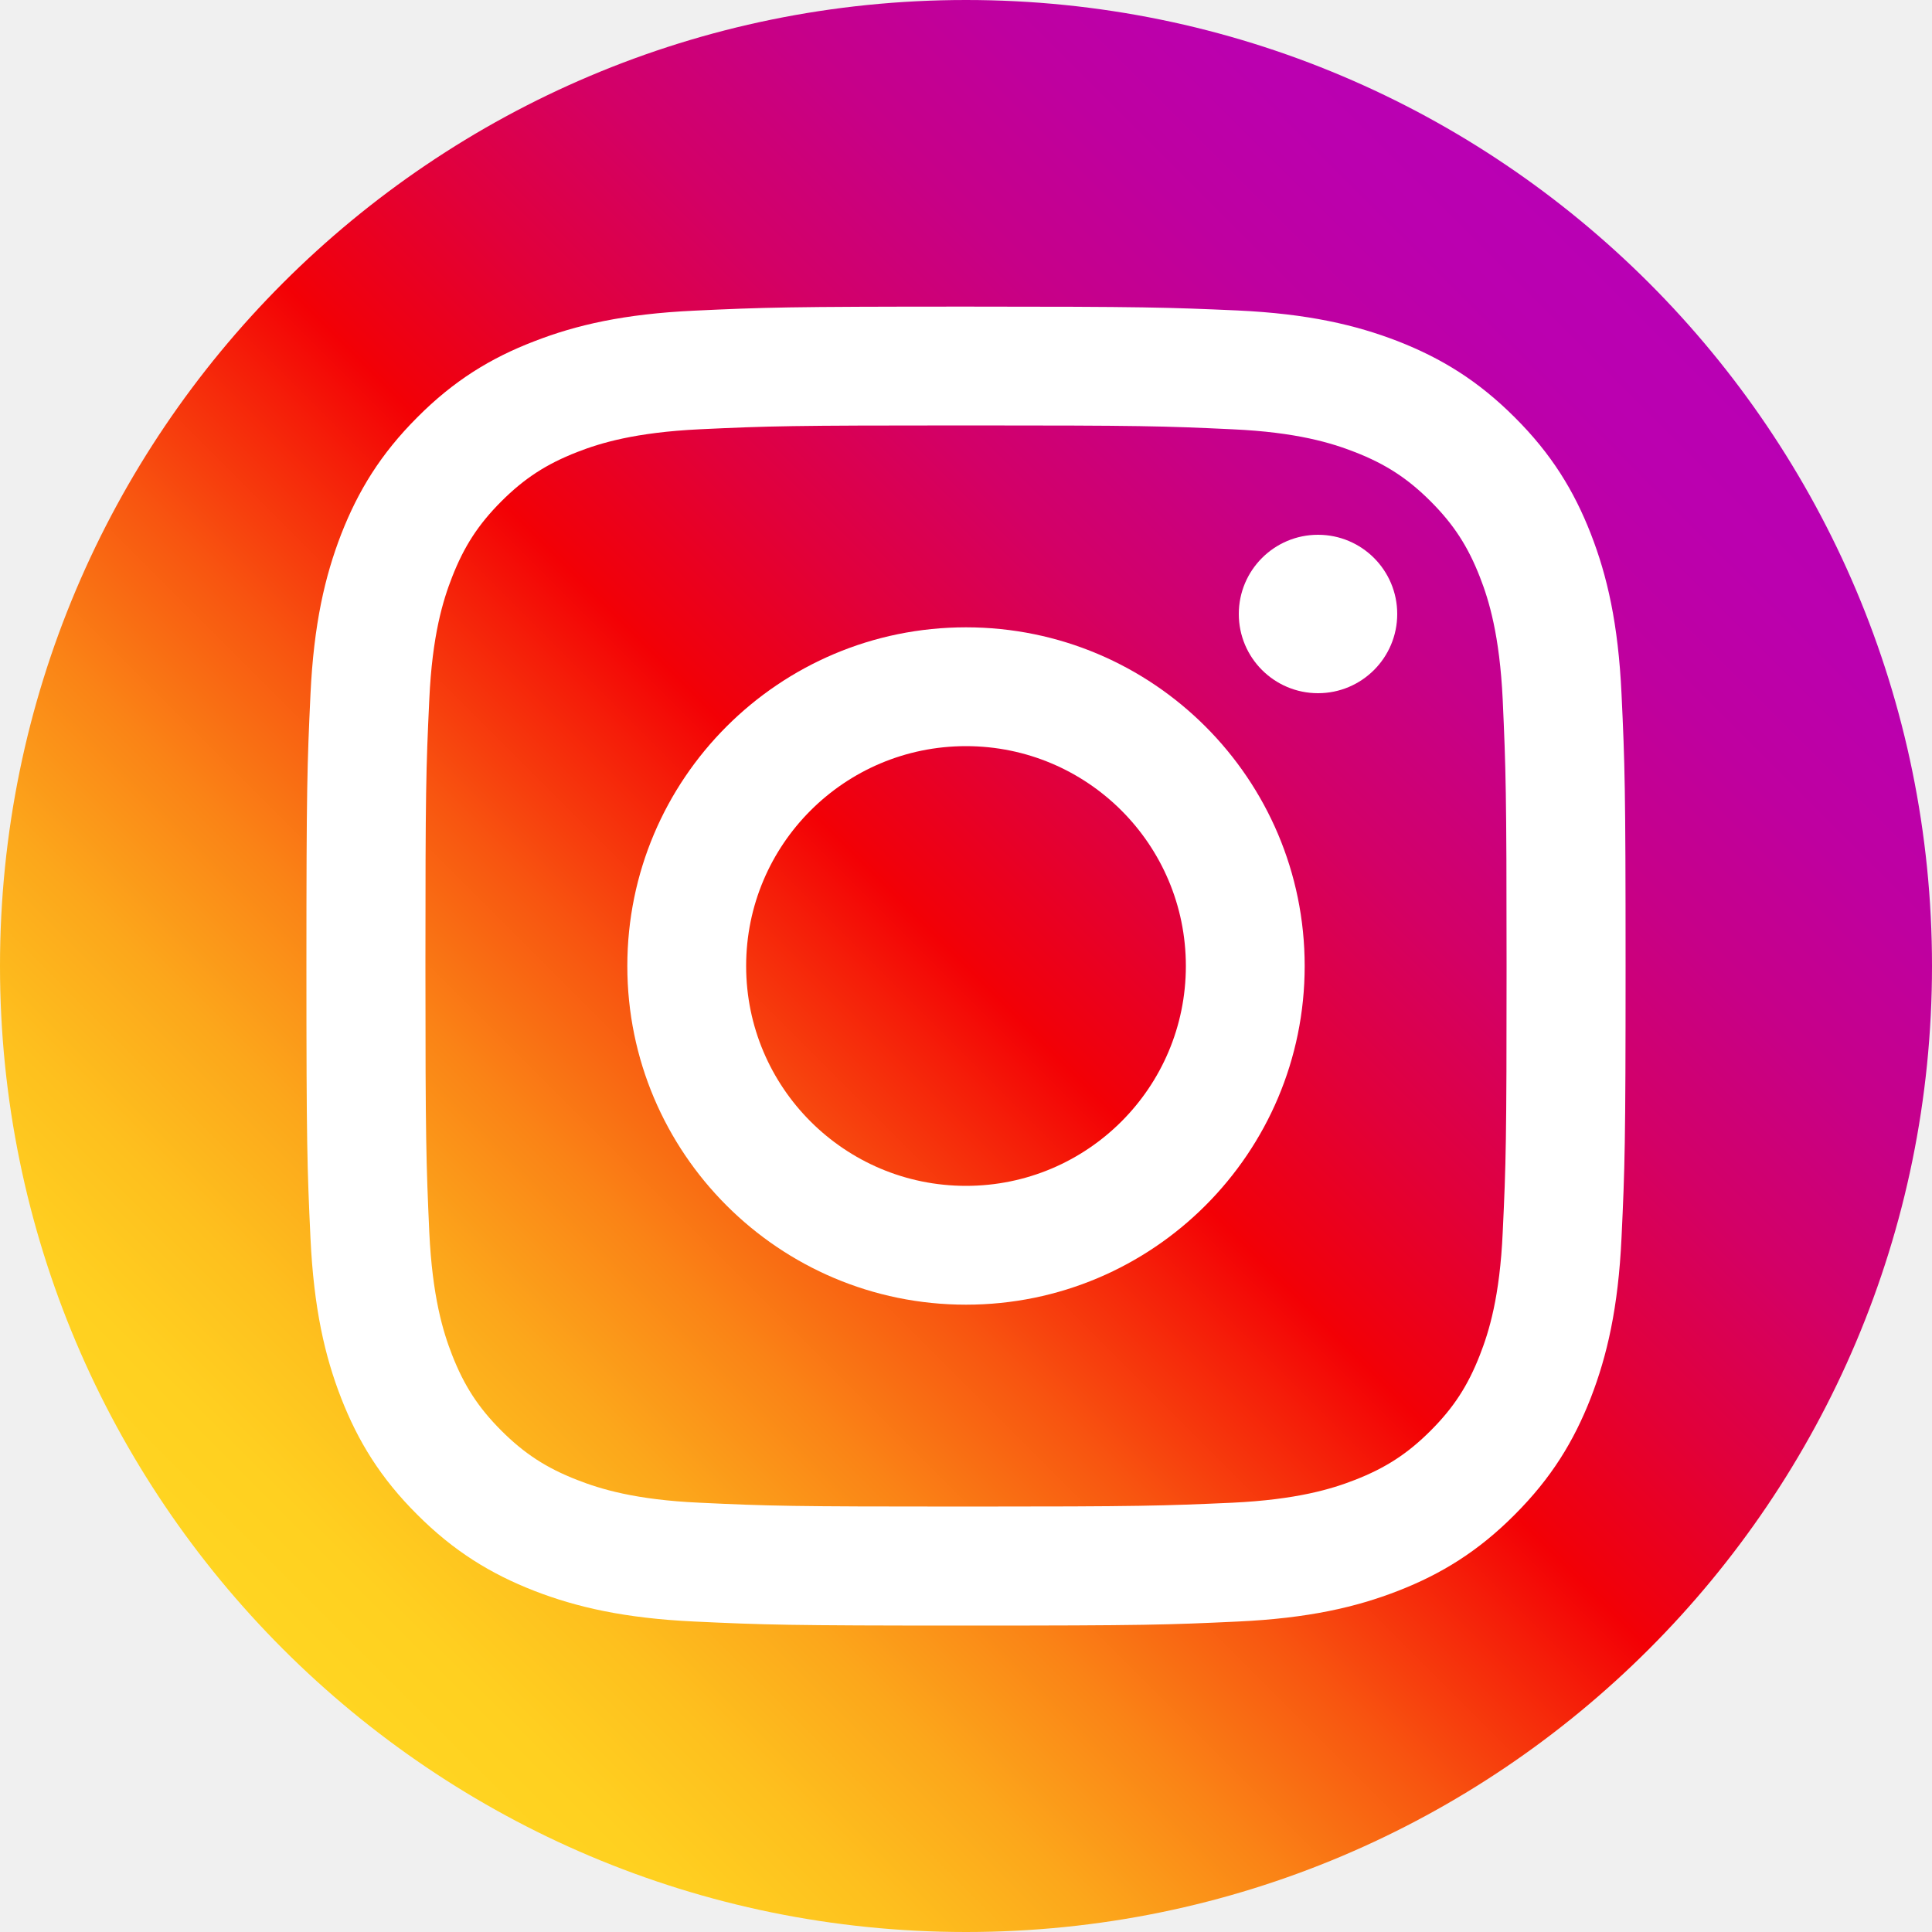
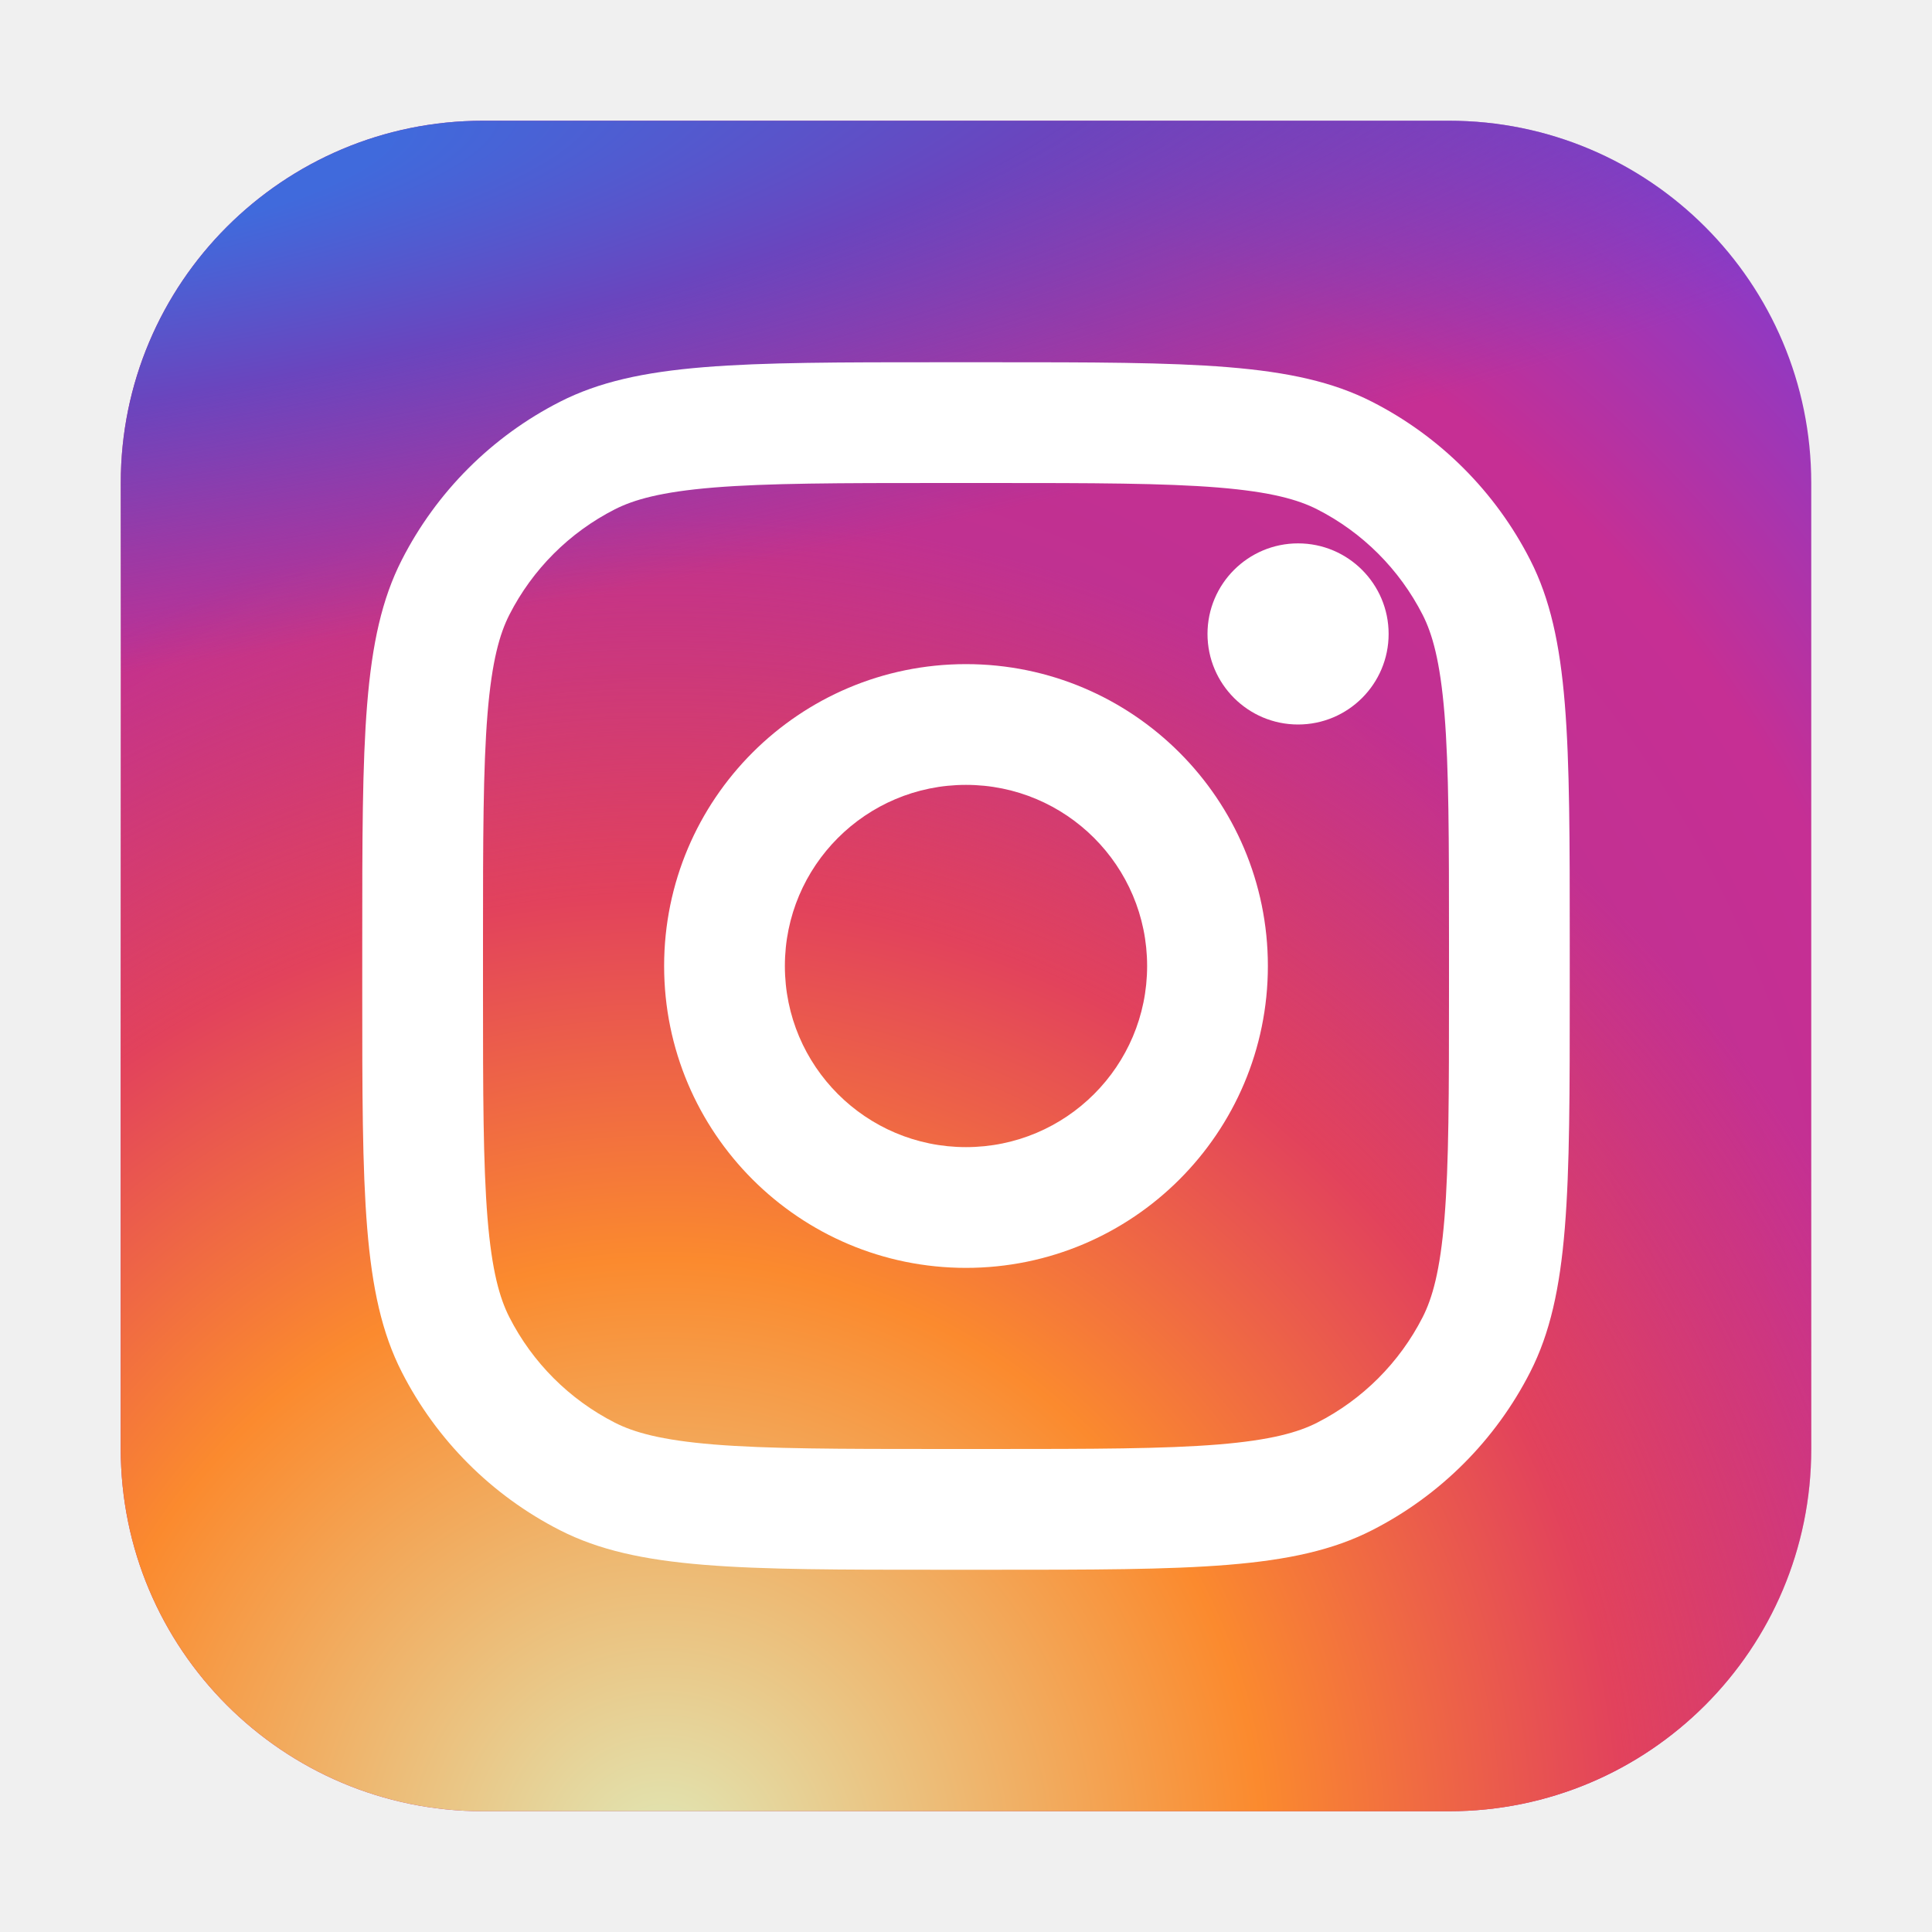
- <svg xmlns="http://www.w3.org/2000/svg" id="Layer_1" style="enable-background:new 0 0 1000 1000;" version="1.1" viewBox="0 0 1000 1000" xml:space="preserve">
-   <style type="text/css">
- 	.st0{fill:url(#SVGID_1_);}
- 	.st1{fill:#FFFFFF;}
- </style>
-   <linearGradient gradientUnits="userSpaceOnUse" id="SVGID_1_" x1="146.446" x2="853.553" y1="853.553" y2="146.446">
-     <stop offset="0" style="stop-color:#FFD521" />
-     <stop offset="5.510481e-02" style="stop-color:#FFD020" />
-     <stop offset="0.124" style="stop-color:#FEC01E" />
-     <stop offset="0.2" style="stop-color:#FCA71B" />
-     <stop offset="0.282" style="stop-color:#FA8316" />
-     <stop offset="0.368" style="stop-color:#F85510" />
-     <stop offset="0.456" style="stop-color:#F51E09" />
-     <stop offset="0.5" style="stop-color:#F30005" />
-     <stop offset="0.503" style="stop-color:#F20007" />
-     <stop offset="0.597" style="stop-color:#E1003B" />
-     <stop offset="0.688" style="stop-color:#D30067" />
-     <stop offset="0.776" style="stop-color:#C70088" />
-     <stop offset="0.859" style="stop-color:#BF00A0" />
-     <stop offset="0.936" style="stop-color:#BB00AF" />
-     <stop offset="1" style="stop-color:#B900B4" />
-   </linearGradient>
-   <path class="st0" d="M500,1000L500,1000C223.9,1000,0,776.1,0,500v0C0,223.9,223.9,0,500,0h0c276.1,0,500,223.9,500,500v0  C1000,776.1,776.1,1000,500,1000z" />
-   <g>
-     <path class="st1" d="M500,220.2c91.1,0,101.9,0.3,137.9,2c33.3,1.5,51.4,7.1,63.4,11.8c15.9,6.2,27.3,13.6,39.2,25.5   c11.9,11.9,19.3,23.3,25.5,39.2c4.7,12,10.2,30.1,11.8,63.4c1.6,36,2,46.8,2,137.9s-0.3,101.9-2,137.9   c-1.5,33.3-7.1,51.4-11.8,63.4c-6.2,15.9-13.6,27.3-25.5,39.2c-11.9,11.9-23.3,19.3-39.2,25.5c-12,4.7-30.1,10.2-63.4,11.8   c-36,1.6-46.8,2-137.9,2s-101.9-0.3-137.9-2c-33.3-1.5-51.4-7.1-63.4-11.8c-15.9-6.2-27.3-13.6-39.2-25.5   c-11.9-11.9-19.3-23.3-25.5-39.2c-4.7-12-10.2-30.1-11.8-63.4c-1.6-36-2-46.8-2-137.9s0.3-101.9,2-137.9   c1.5-33.3,7.1-51.4,11.8-63.4c6.2-15.9,13.6-27.3,25.5-39.2c11.9-11.9,23.3-19.3,39.2-25.5c12-4.7,30.1-10.2,63.4-11.8   C398.1,220.5,408.9,220.2,500,220.2 M500,158.7c-92.7,0-104.3,0.4-140.7,2.1c-36.3,1.7-61.1,7.4-82.9,15.9   C254,185.3,234.9,197,216,216c-19,19-30.6,38-39.4,60.5c-8.4,21.7-14.2,46.5-15.9,82.9c-1.7,36.4-2.1,48-2.1,140.7   c0,92.7,0.4,104.3,2.1,140.7c1.7,36.3,7.4,61.1,15.9,82.9C185.3,746,197,765.1,216,784c19,19,38,30.6,60.5,39.4   c21.7,8.4,46.5,14.2,82.9,15.9c36.4,1.7,48,2.1,140.7,2.1s104.3-0.4,140.7-2.1c36.3-1.7,61.1-7.4,82.9-15.9   C746,814.7,765.1,803,784,784c19-19,30.6-38,39.4-60.5c8.4-21.7,14.2-46.5,15.9-82.9c1.7-36.4,2.1-48,2.1-140.7   s-0.4-104.3-2.1-140.7c-1.7-36.3-7.4-61.1-15.9-82.9C814.7,254,803,234.9,784,216c-19-19-38-30.6-60.5-39.4   c-21.7-8.4-46.5-14.2-82.9-15.9C604.3,159.1,592.7,158.7,500,158.7L500,158.7z" />
-     <path class="st1" d="M500,324.7c-96.8,0-175.3,78.5-175.3,175.3S403.2,675.3,500,675.3S675.3,596.8,675.3,500   S596.8,324.7,500,324.7z M500,613.8c-62.8,0-113.8-50.9-113.8-113.8S437.2,386.2,500,386.2c62.8,0,113.8,50.9,113.8,113.8   S562.8,613.8,500,613.8z" />
-     <circle class="st1" cx="682.2" cy="317.8" r="41" />
-   </g>
+ <svg xmlns="http://www.w3.org/2000/svg" width="800px" height="800px" viewBox="0 0 32 32" fill="none">
+   <rect x="2" y="2" width="28" height="28" rx="6" fill="url(#paint0_radial_87_7153)" />
+   <rect x="2" y="2" width="28" height="28" rx="6" fill="url(#paint1_radial_87_7153)" />
+   <rect x="2" y="2" width="28" height="28" rx="6" fill="url(#paint2_radial_87_7153)" />
+   <path d="M23 10.5C23 11.328 22.328 12 21.5 12C20.672 12 20 11.328 20 10.5C20 9.672 20.672 9 21.5 9C22.328 9 23 9.672 23 10.5Z" fill="white" />
+   <path fill-rule="evenodd" clip-rule="evenodd" d="M16 21C18.761 21 21 18.761 21 16C21 13.239 18.761 11 16 11C13.239 11 11 13.239 11 16C11 18.761 13.239 21 16 21ZM16 19C17.657 19 19 17.657 19 16C19 14.343 17.657 13 16 13C14.343 13 13 14.343 13 16C13 17.657 14.343 19 16 19Z" fill="white" />
+   <path fill-rule="evenodd" clip-rule="evenodd" d="M6 15.6C6 12.24 6 10.559 6.654 9.276C7.229 8.147 8.147 7.229 9.276 6.654C10.559 6 12.24 6 15.6 6H16.4C19.76 6 21.441 6 22.724 6.654C23.853 7.229 24.771 8.147 25.346 9.276C26 10.559 26 12.24 26 15.6V16.4C26 19.76 26 21.441 25.346 22.724C24.771 23.853 23.853 24.771 22.724 25.346C21.441 26 19.76 26 16.4 26H15.6C12.24 26 10.559 26 9.276 25.346C8.147 24.771 7.229 23.853 6.654 22.724C6 21.441 6 19.76 6 16.4V15.6ZM15.6 8H16.4C18.113 8 19.278 8.002 20.178 8.075C21.055 8.147 21.503 8.277 21.816 8.436C22.569 8.819 23.18 9.431 23.564 10.184C23.723 10.497 23.853 10.945 23.925 11.822C23.998 12.722 24 13.887 24 15.6V16.4C24 18.113 23.998 19.278 23.925 20.178C23.853 21.055 23.723 21.503 23.564 21.816C23.18 22.569 22.569 23.18 21.816 23.564C21.503 23.723 21.055 23.853 20.178 23.925C19.278 23.998 18.113 24 16.4 24H15.6C13.887 24 12.722 23.998 11.822 23.925C10.945 23.853 10.497 23.723 10.184 23.564C9.431 23.18 8.819 22.569 8.436 21.816C8.277 21.503 8.147 21.055 8.075 20.178C8.002 19.278 8 18.113 8 16.4V15.6C8 13.887 8.002 12.722 8.075 11.822C8.147 10.945 8.277 10.497 8.436 10.184C8.819 9.431 9.431 8.819 10.184 8.436C10.497 8.277 10.945 8.147 11.822 8.075C12.722 8.002 13.887 8 15.6 8Z" fill="white" />
+   <defs>
+     <radialGradient id="paint0_radial_87_7153" cx="0" cy="0" r="1" gradientUnits="userSpaceOnUse" gradientTransform="translate(12 23) rotate(-55.3758) scale(25.5196)">
+       <stop stop-color="#B13589" />
+       <stop offset="0.793" stop-color="#C62F94" />
+       <stop offset="1" stop-color="#8A3AC8" />
+     </radialGradient>
+     <radialGradient id="paint1_radial_87_7153" cx="0" cy="0" r="1" gradientUnits="userSpaceOnUse" gradientTransform="translate(11 31) rotate(-65.1363) scale(22.5942)">
+       <stop stop-color="#E0E8B7" />
+       <stop offset="0.445" stop-color="#FB8A2E" />
+       <stop offset="0.715" stop-color="#E2425C" />
+       <stop offset="1" stop-color="#E2425C" stop-opacity="0" />
+     </radialGradient>
+     <radialGradient id="paint2_radial_87_7153" cx="0" cy="0" r="1" gradientUnits="userSpaceOnUse" gradientTransform="translate(0.500002 3) rotate(-8.1301) scale(38.8909 8.31836)">
+       <stop offset="0.157" stop-color="#406ADC" />
+       <stop offset="0.468" stop-color="#6A45BE" />
+       <stop offset="1" stop-color="#6A45BE" stop-opacity="0" />
+     </radialGradient>
+   </defs>
</svg>
